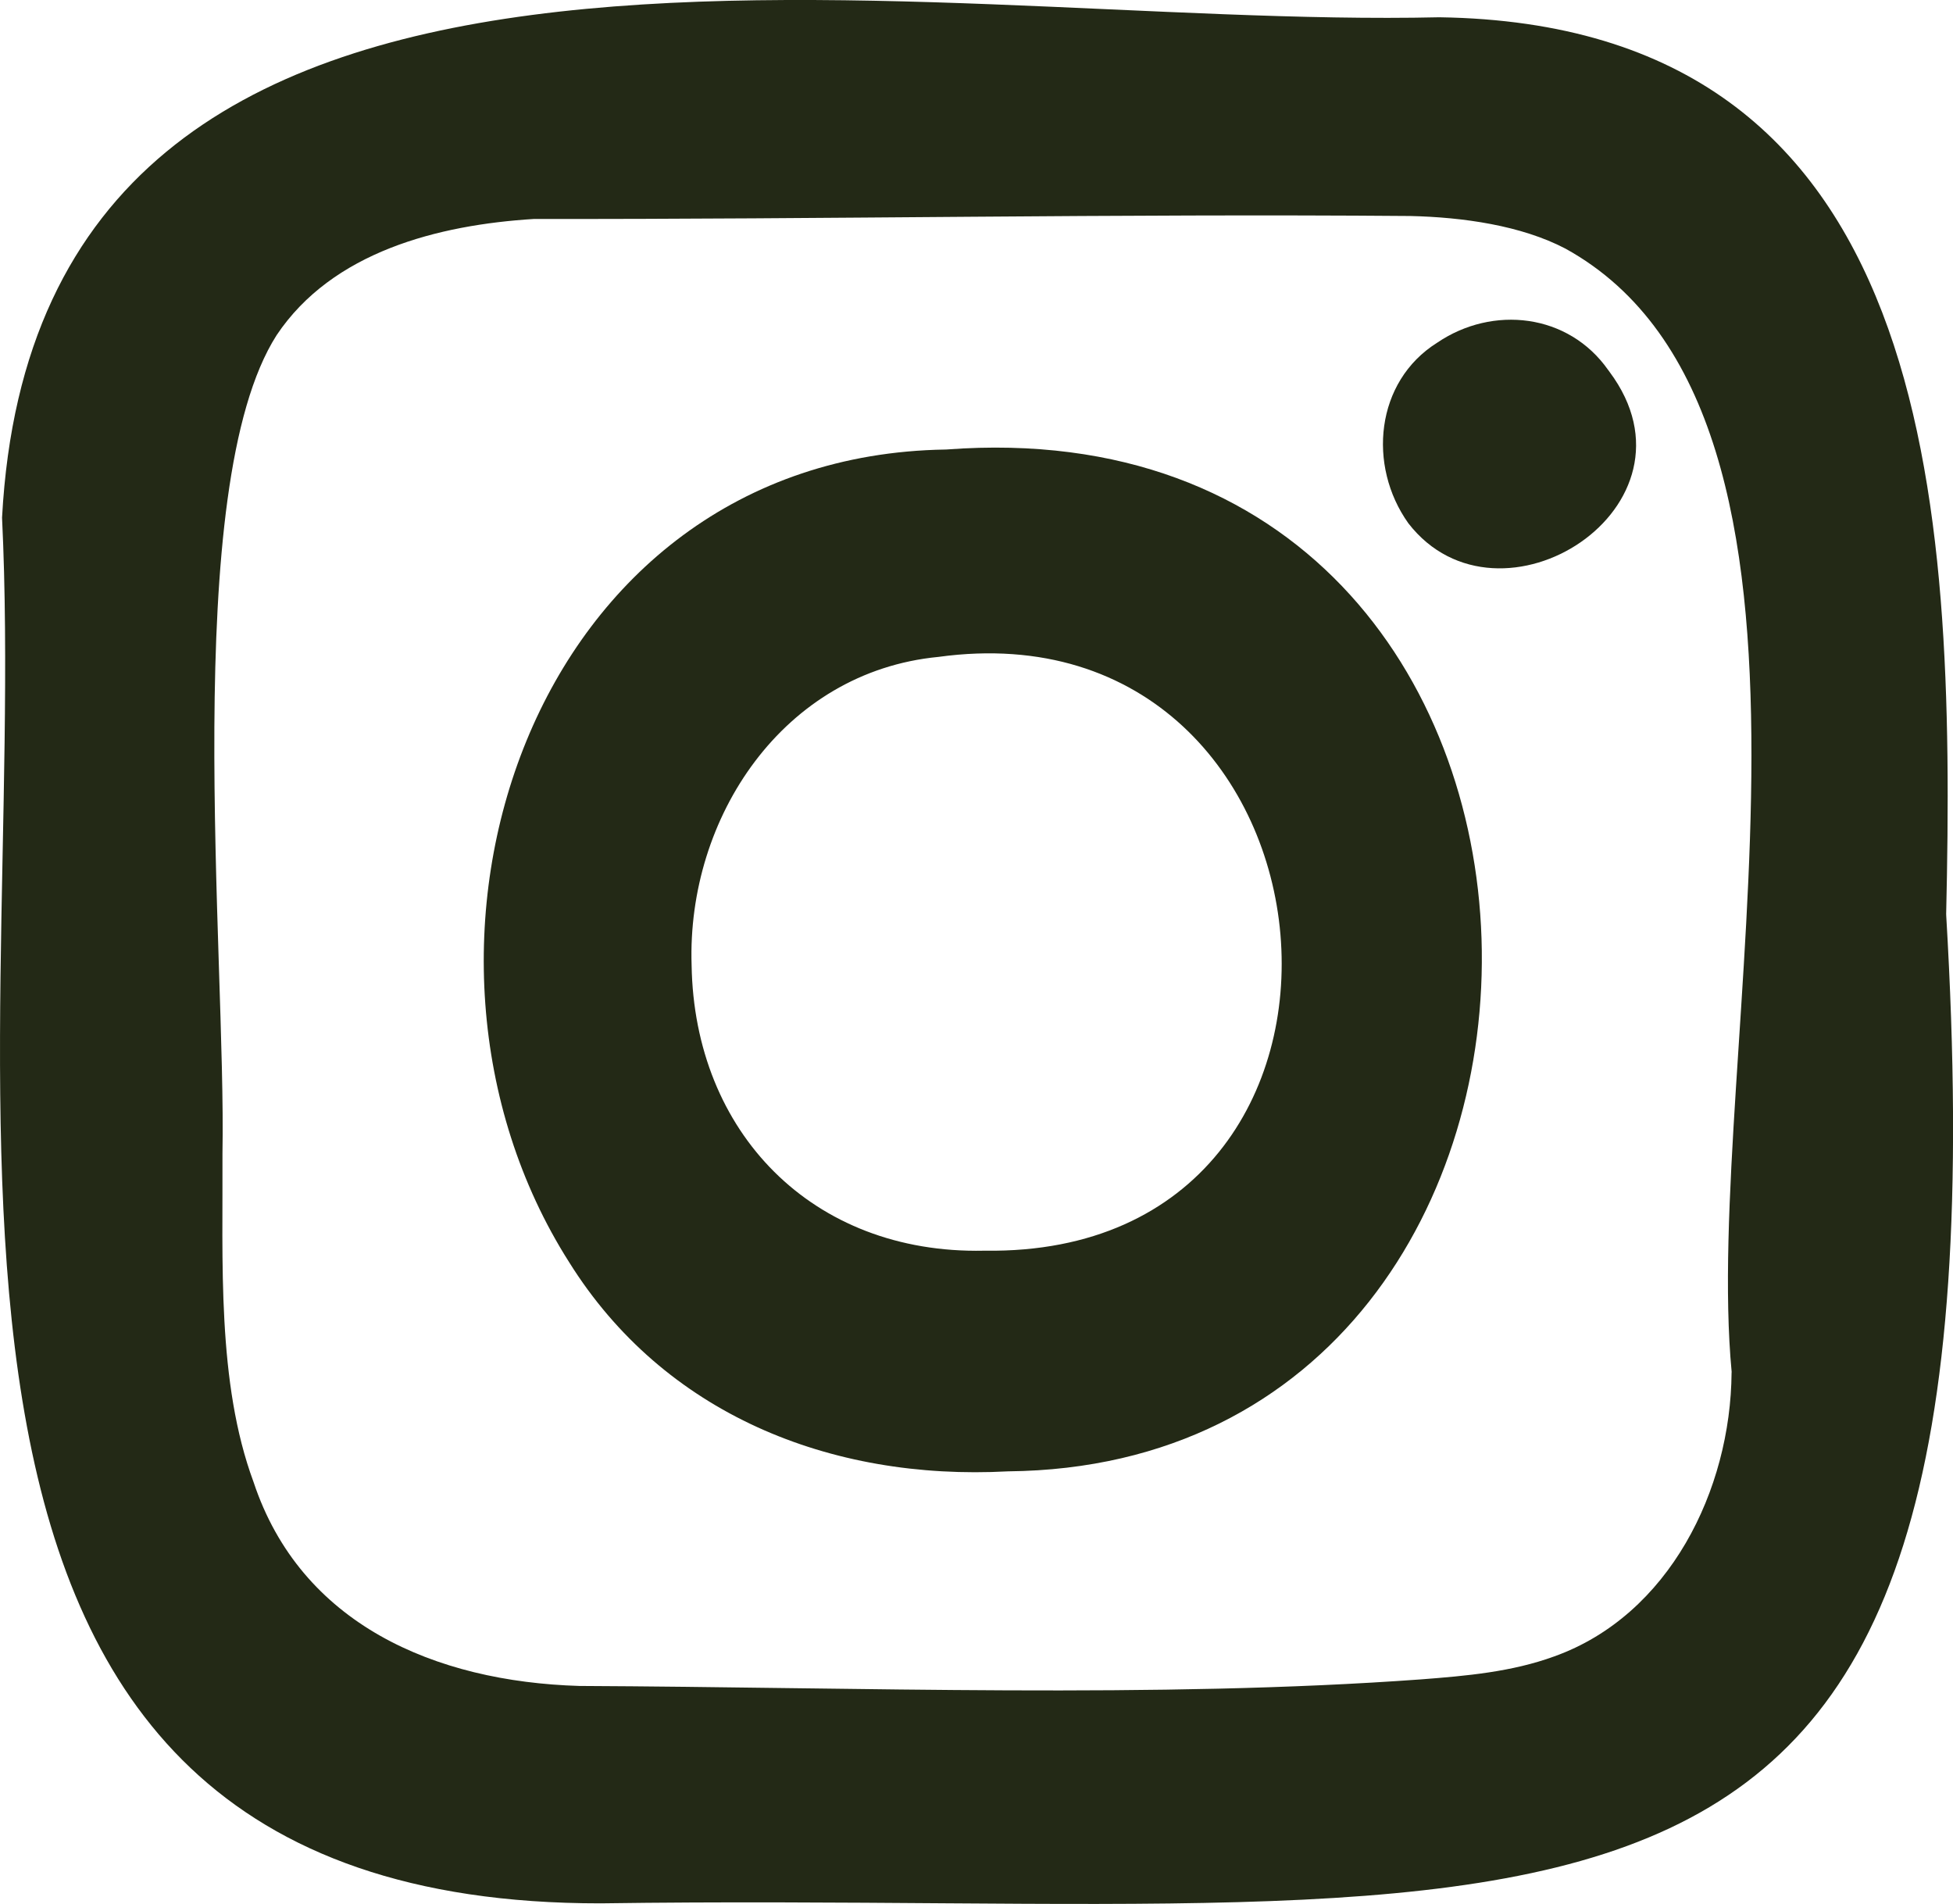
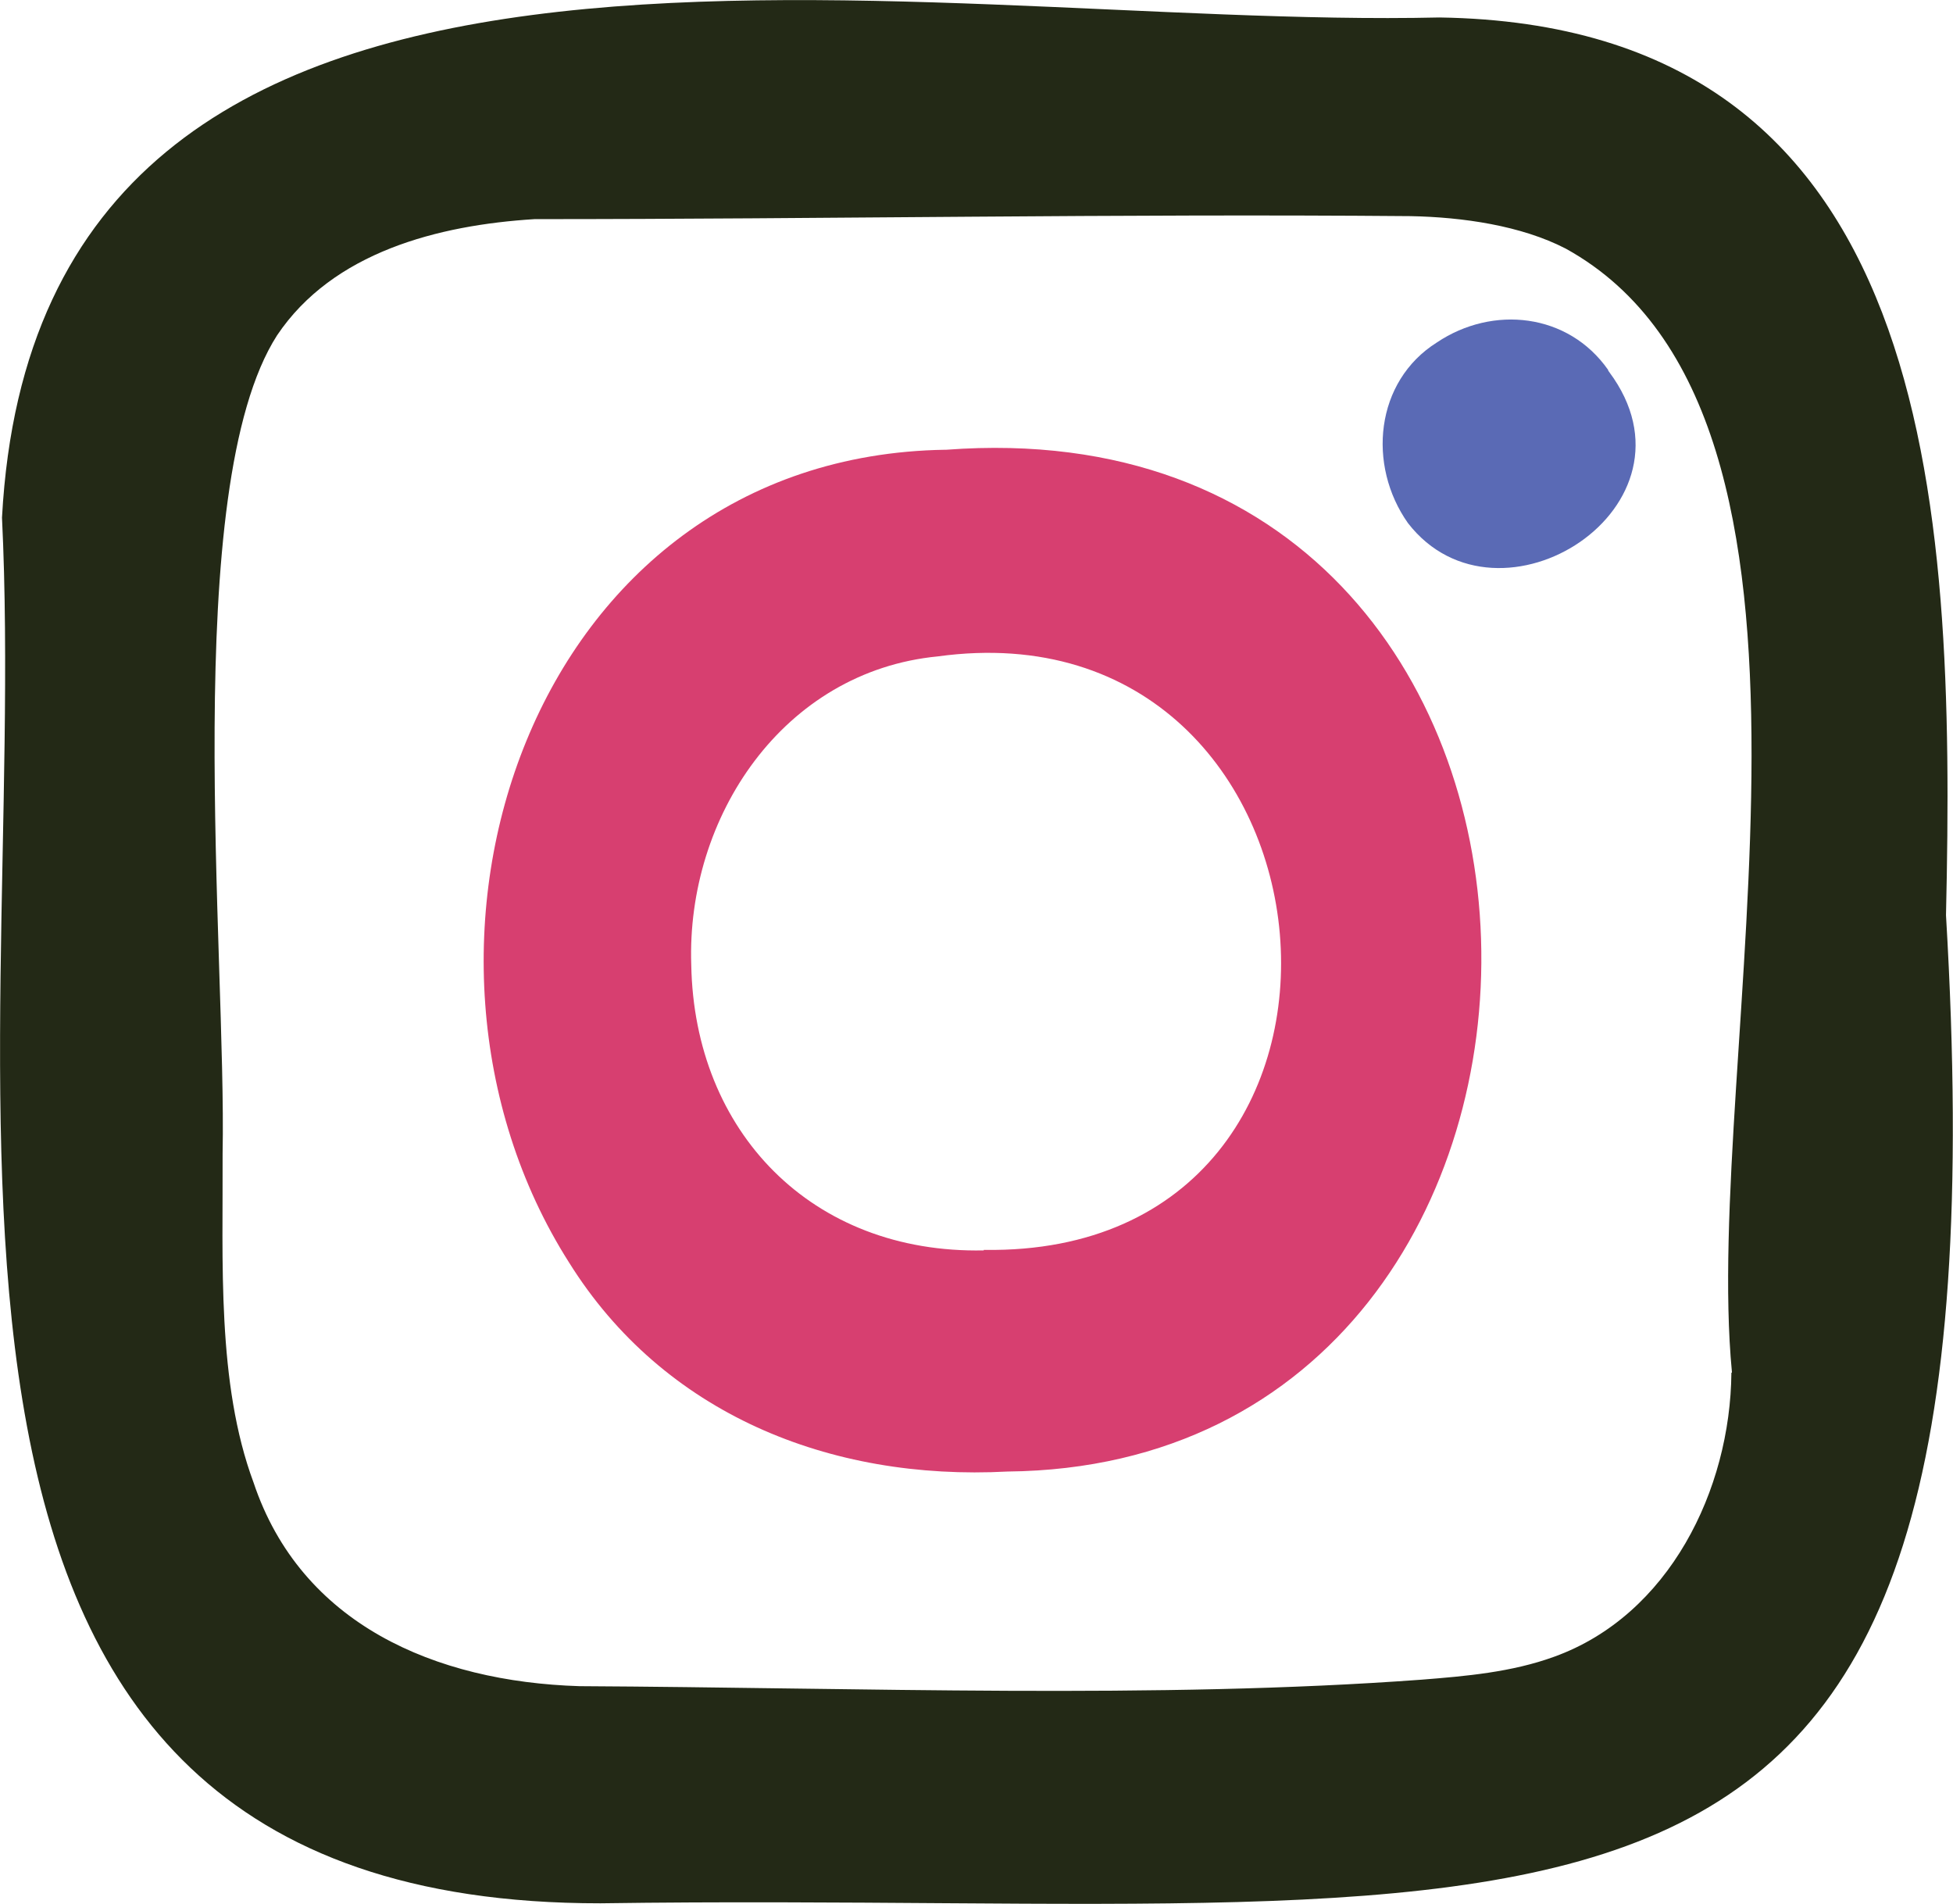
- <svg xmlns="http://www.w3.org/2000/svg" id="Layer_2" viewBox="0 0 391.27 381.4">
+ <svg xmlns="http://www.w3.org/2000/svg" version="1.1" viewBox="0 0 391.3 381.4">
  <defs>
    <style>
      .cls-1 {
+         fill: #d73f70;
+       }
+ 
+       .cls-2 {
+         fill: #5a6ab5;
+       }
+ 
+       .cls-3 {
        fill: #232916;
      }
    </style>
  </defs>
-   <g id="Layer_1-2" data-name="Layer_1">
-     <g>
-       <path class="cls-1" d="M389.9,183.17c1.91-83.44-2.24-178.25-101.54-179.71C180.06,5.96,7.78-33.67.41,103.7c5.57,115.27-32.24,277.71,119.93,277.58,198.21-2.78,283,28.63,269.57-197.93v-.18ZM346.91,274.96c-.17,23.53-12.5,48.61-35.52,56.85-8.54,3.12-17.68,3.91-26.65,4.6-52.75,3.85-112.42,1.58-168.68,1.32-28.94-.87-55.81-12.38-65.26-40.84-7.39-19.93-6.12-44.41-6.23-65.86.75-39.74-8.69-133.32,10.85-163.89,11.16-16.68,32.31-22.09,51.6-23.28,58.53.09,116.99-1.07,175.53-.59,10.52.24,22.23,1.89,31.11,6.55,60.85,33.63,27.34,162.32,33.26,224.95v.18Z" />
-       <path class="cls-1" d="M189.42,90.05c-83.38,1.33-115.35,100-75.38,162.82,18.92,30.27,52.18,43.79,87.94,41.87,129.24-1.28,127.75-215.21-12.31-204.7h-.24ZM197.13,250.54c-34.47.72-58.03-23.78-58.57-57.18-.97-29.57,18.37-58.78,49.45-61.77,83.76-11.51,95.83,120.11,9.36,118.95h-.24Z" />
-       <path class="cls-1" d="M322.2,74.14c-7.97-11.37-23.15-13.04-34.27-5.49-12.39,7.77-14,24.64-5.77,36.18,18.24,23.53,60.43-3.36,40.3-30.34l-.25-.35Z" />
+   <g>
+     <g id="Layer_2">
+       <path class="cls-3" d="M389.9,183.2c1.9-83.4-2.2-178.2-101.5-179.7C180.1,6,7.8-33.7.4,103.7c5.6,115.3-32.2,277.7,119.9,277.6,198.2-2.8,283,28.6,269.6-197.9v-.2h0ZM346.9,275c-.2,23.5-12.5,48.6-35.5,56.9-8.5,3.1-17.7,3.9-26.6,4.6-52.8,3.9-112.4,1.6-168.7,1.3-28.9-.9-55.8-12.4-65.3-40.8-7.4-19.9-6.1-44.4-6.2-65.9.8-39.7-8.7-133.3,10.9-163.9,11.2-16.7,32.3-22.1,51.6-23.3,58.5,0,117-1.1,175.5-.6,10.5.2,22.2,1.9,31.1,6.5,60.9,33.6,27.3,162.3,33.3,225v.2h0Z" />
+       <path class="cls-1" d="M189.4,90.1c-83.4,1.3-115.3,100-75.4,162.8,18.9,30.3,52.2,43.8,87.9,41.9,129.2-1.3,127.8-215.2-12.3-204.7h-.3ZM197.1,250.5c-34.5.7-58-23.8-58.6-57.2-1-29.6,18.4-58.8,49.4-61.8,83.8-11.5,95.8,120.1,9.4,118.9h-.2,0Z" />
+       <path class="cls-2" d="M322.2,74.1c-8-11.4-23.1-13-34.3-5.5-12.4,7.8-14,24.6-5.8,36.2,18.2,23.5,60.4-3.4,40.3-30.3l-.2-.3h0Z" />
    </g>
  </g>
</svg>
